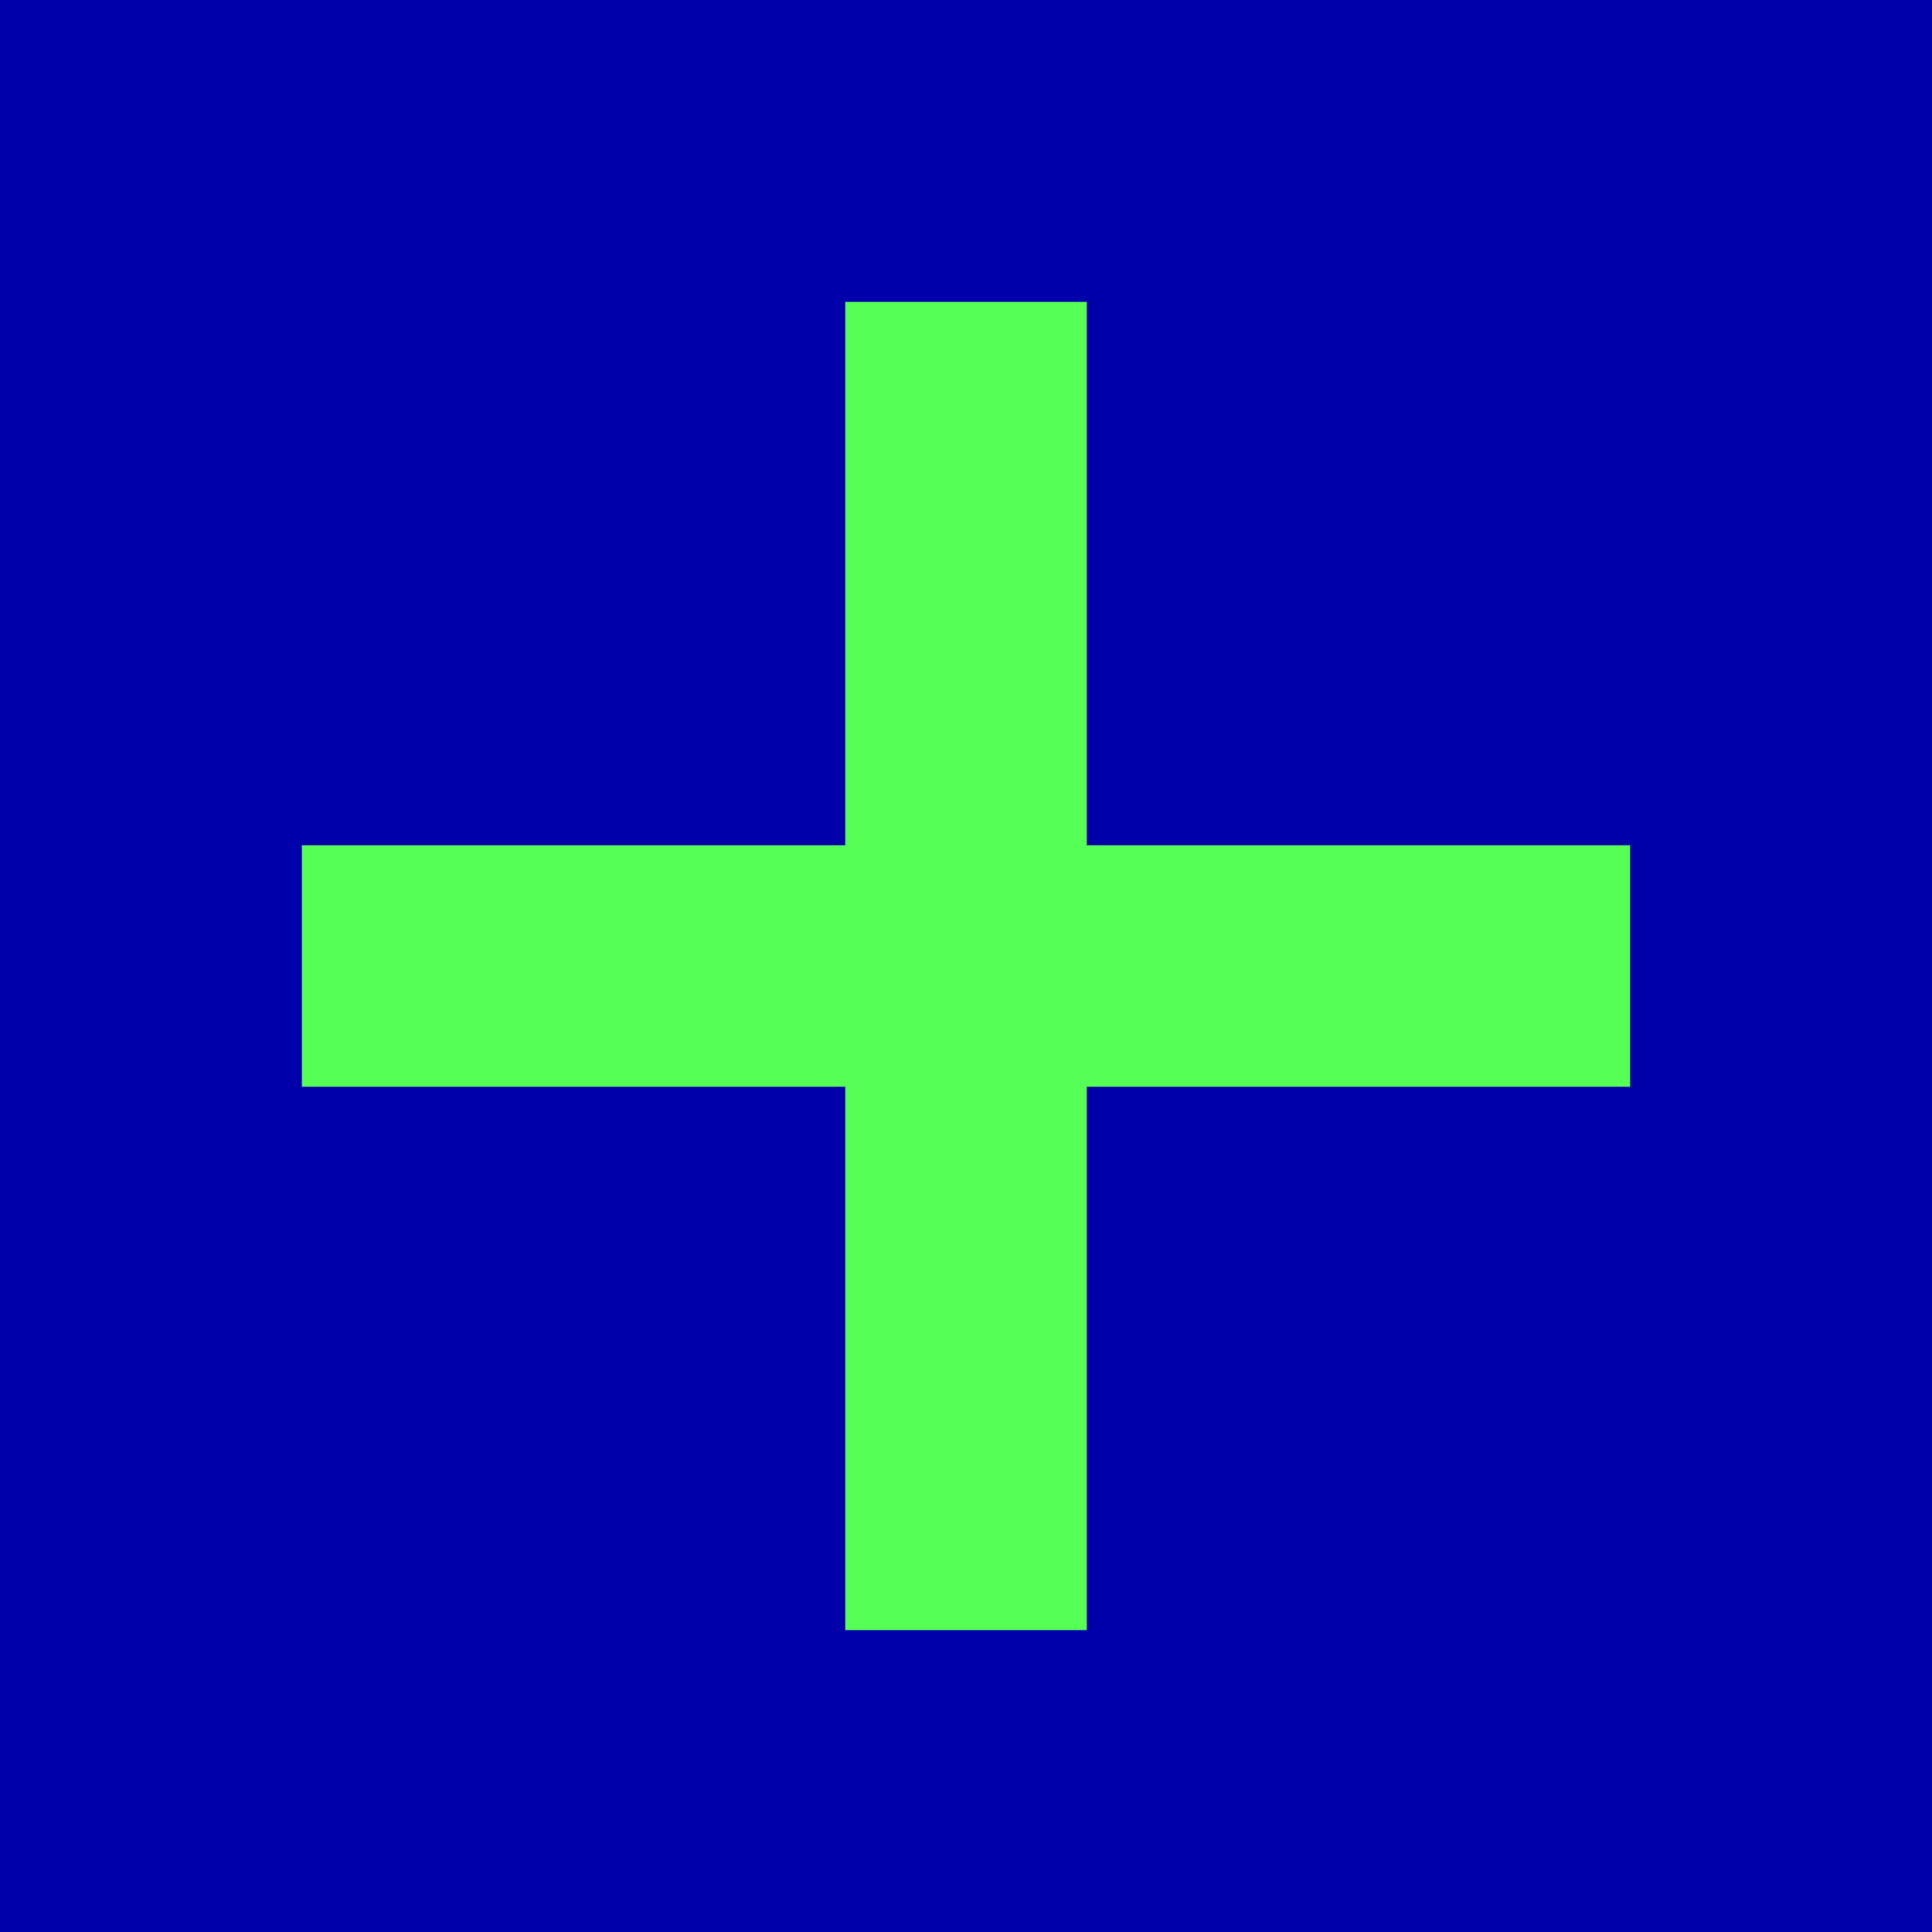
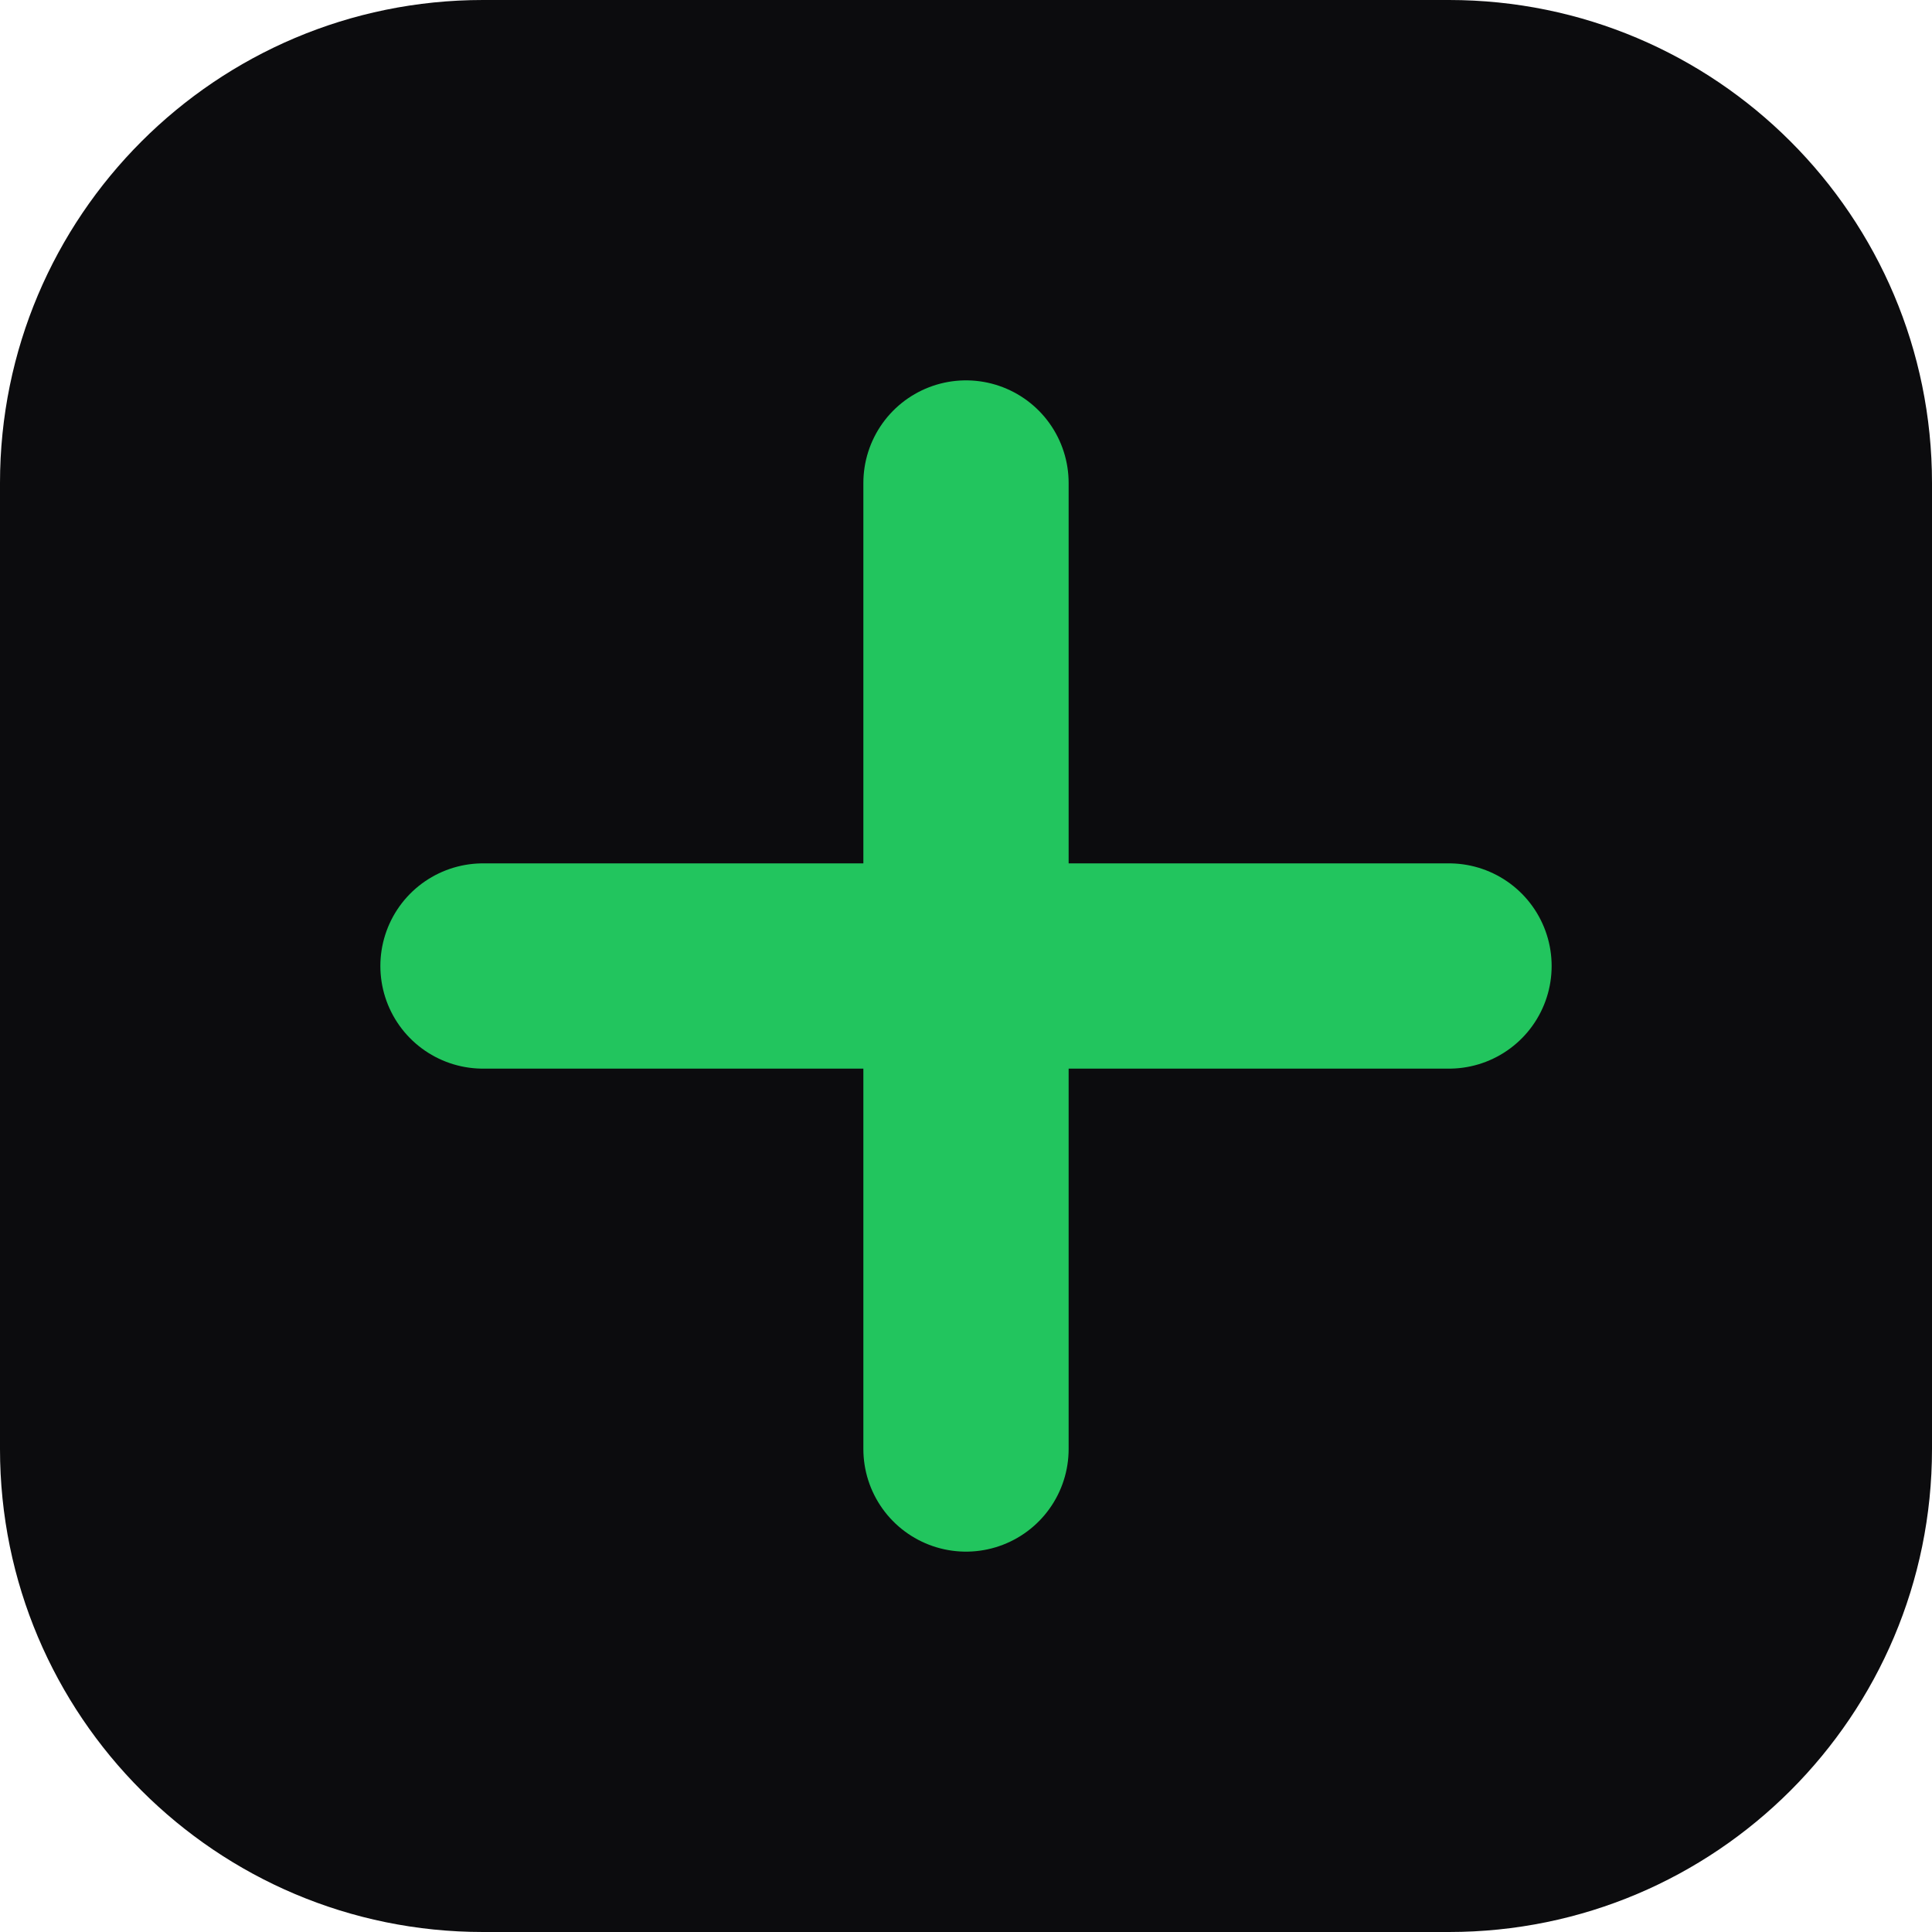
<svg xmlns="http://www.w3.org/2000/svg" viewBox="0 0 32 32" width="32" height="32">
-   <rect width="32" height="32" fill="#0000aa" />
-   <path d="M16 7v18M7 16h18" stroke="#55ff55" stroke-width="4" stroke-linecap="square" fill="none" />
+   <rect width="32" height="32" rx="8" fill="#0c0c0e" />
+   <path d="M16 8v16M8 16h16" stroke="#22c55e" stroke-width="3.4" stroke-linecap="round" fill="none" />
</svg>
